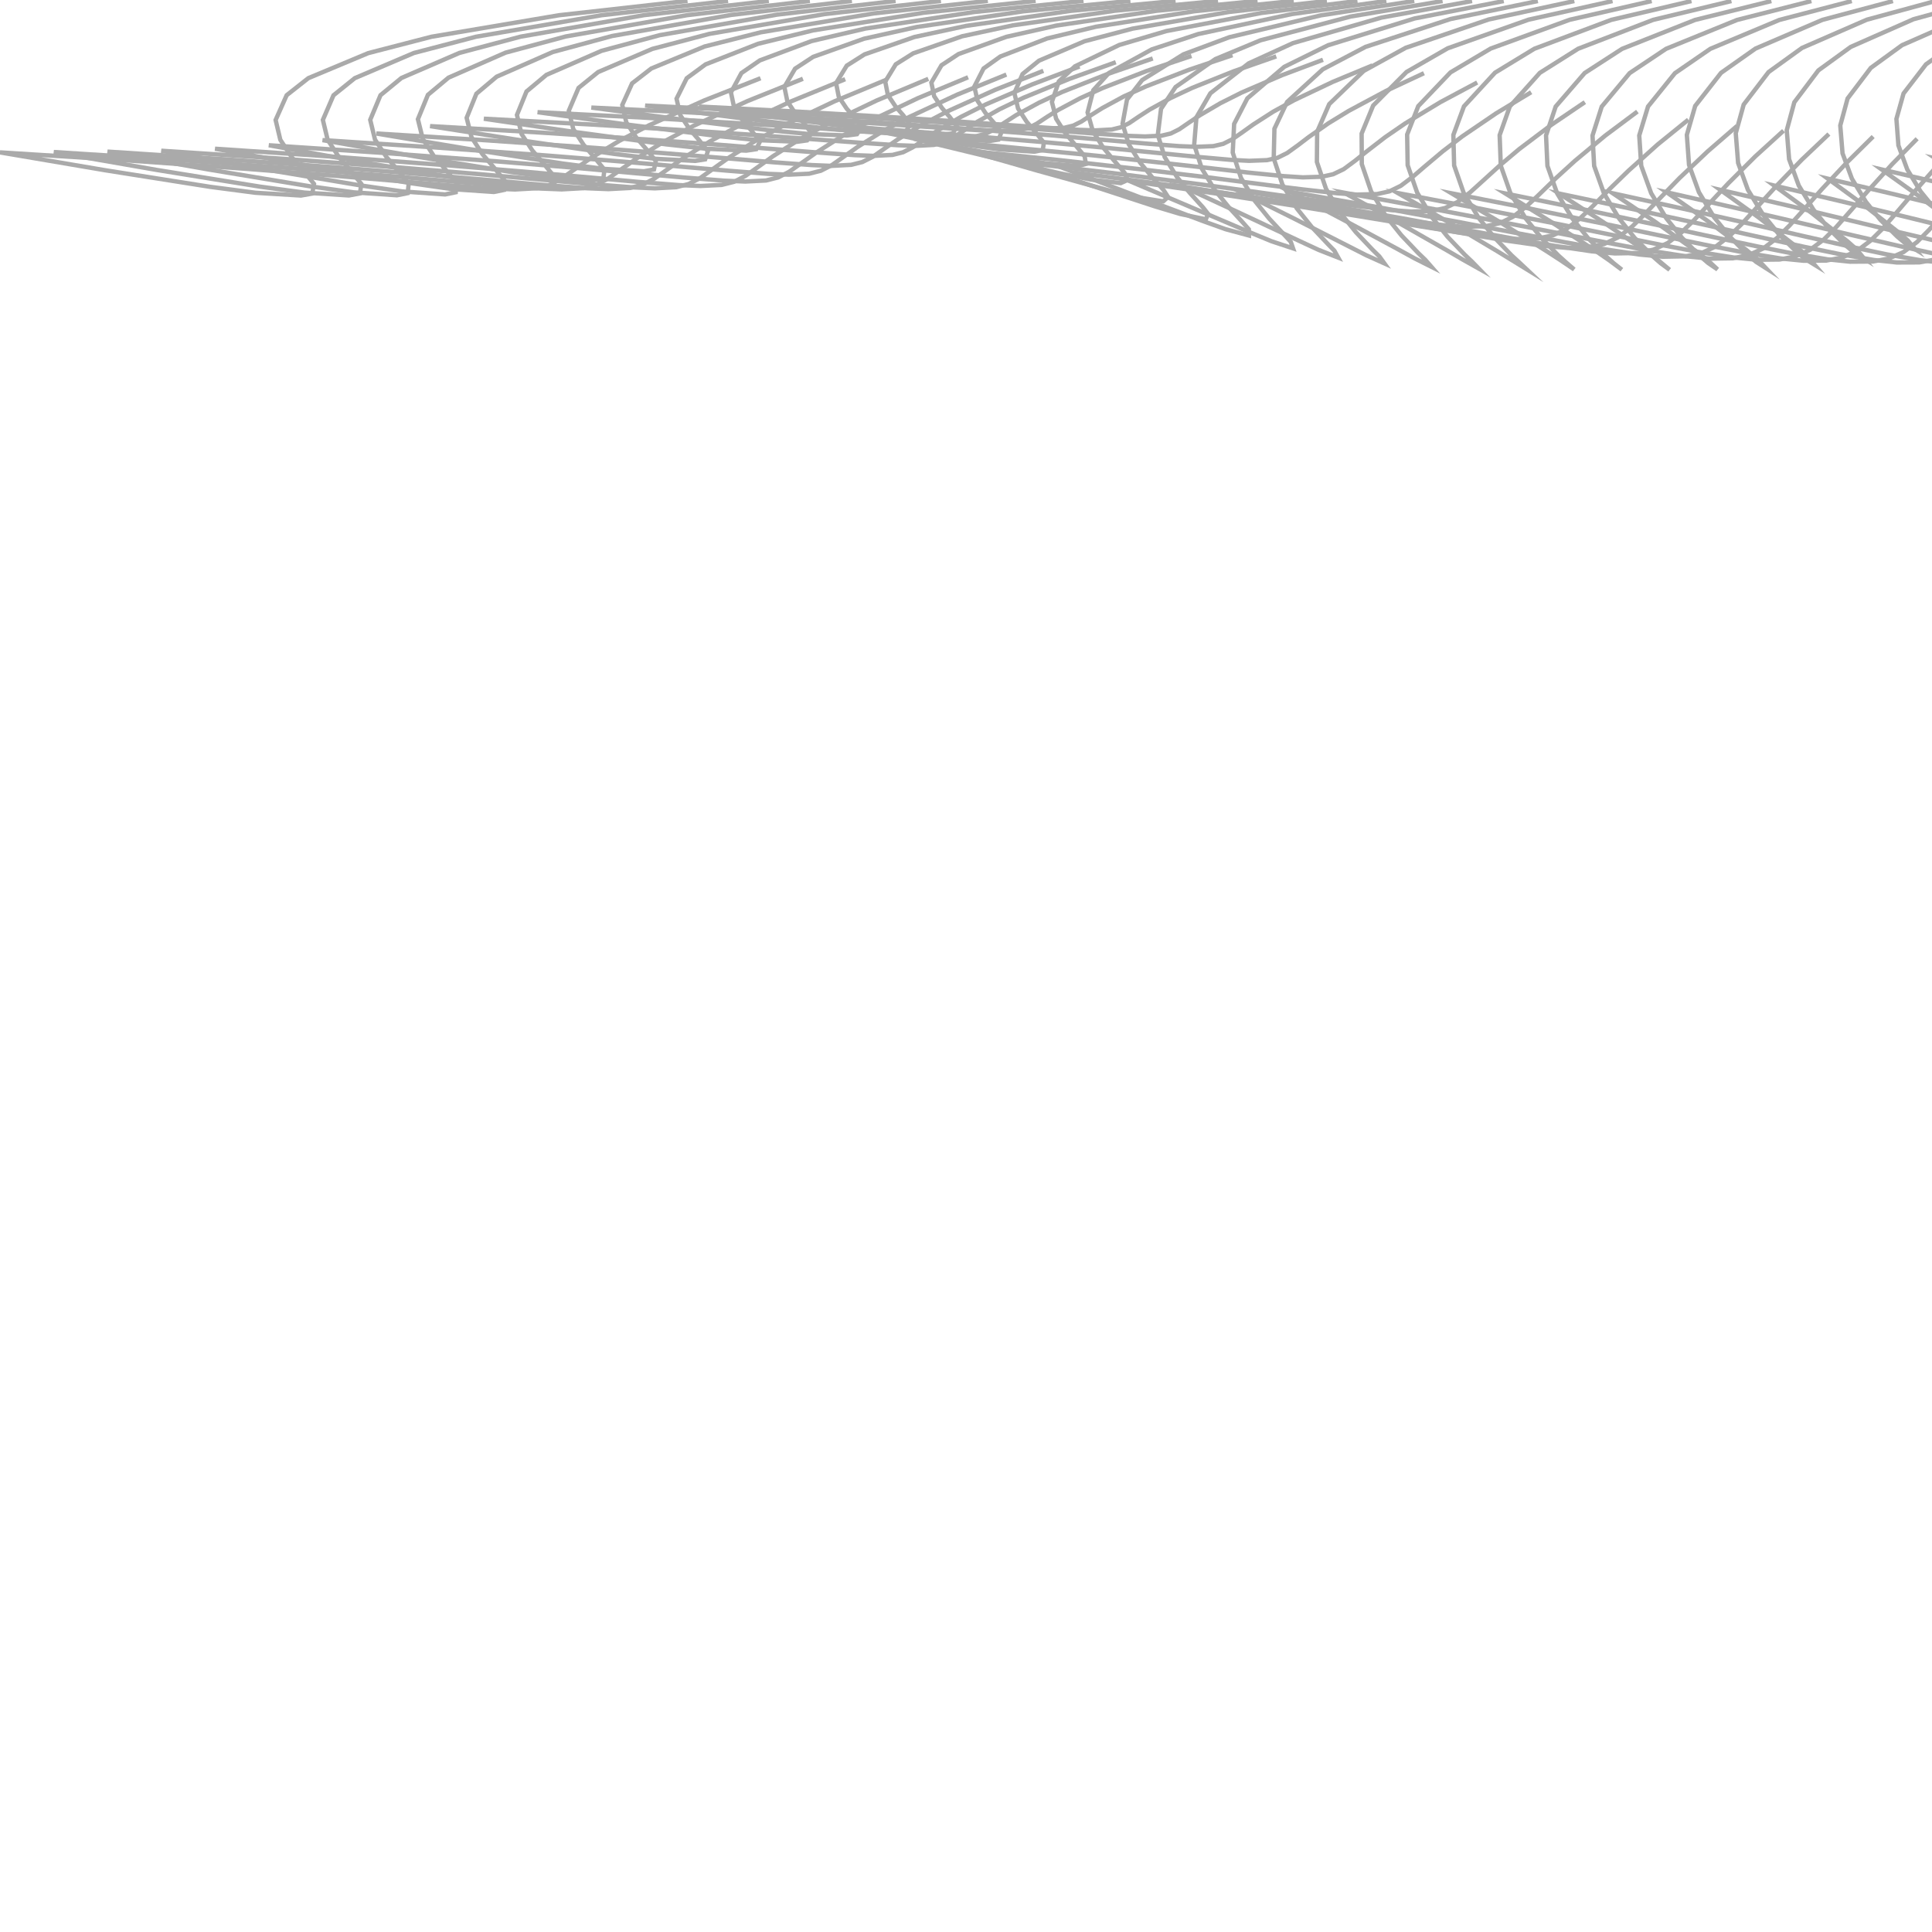
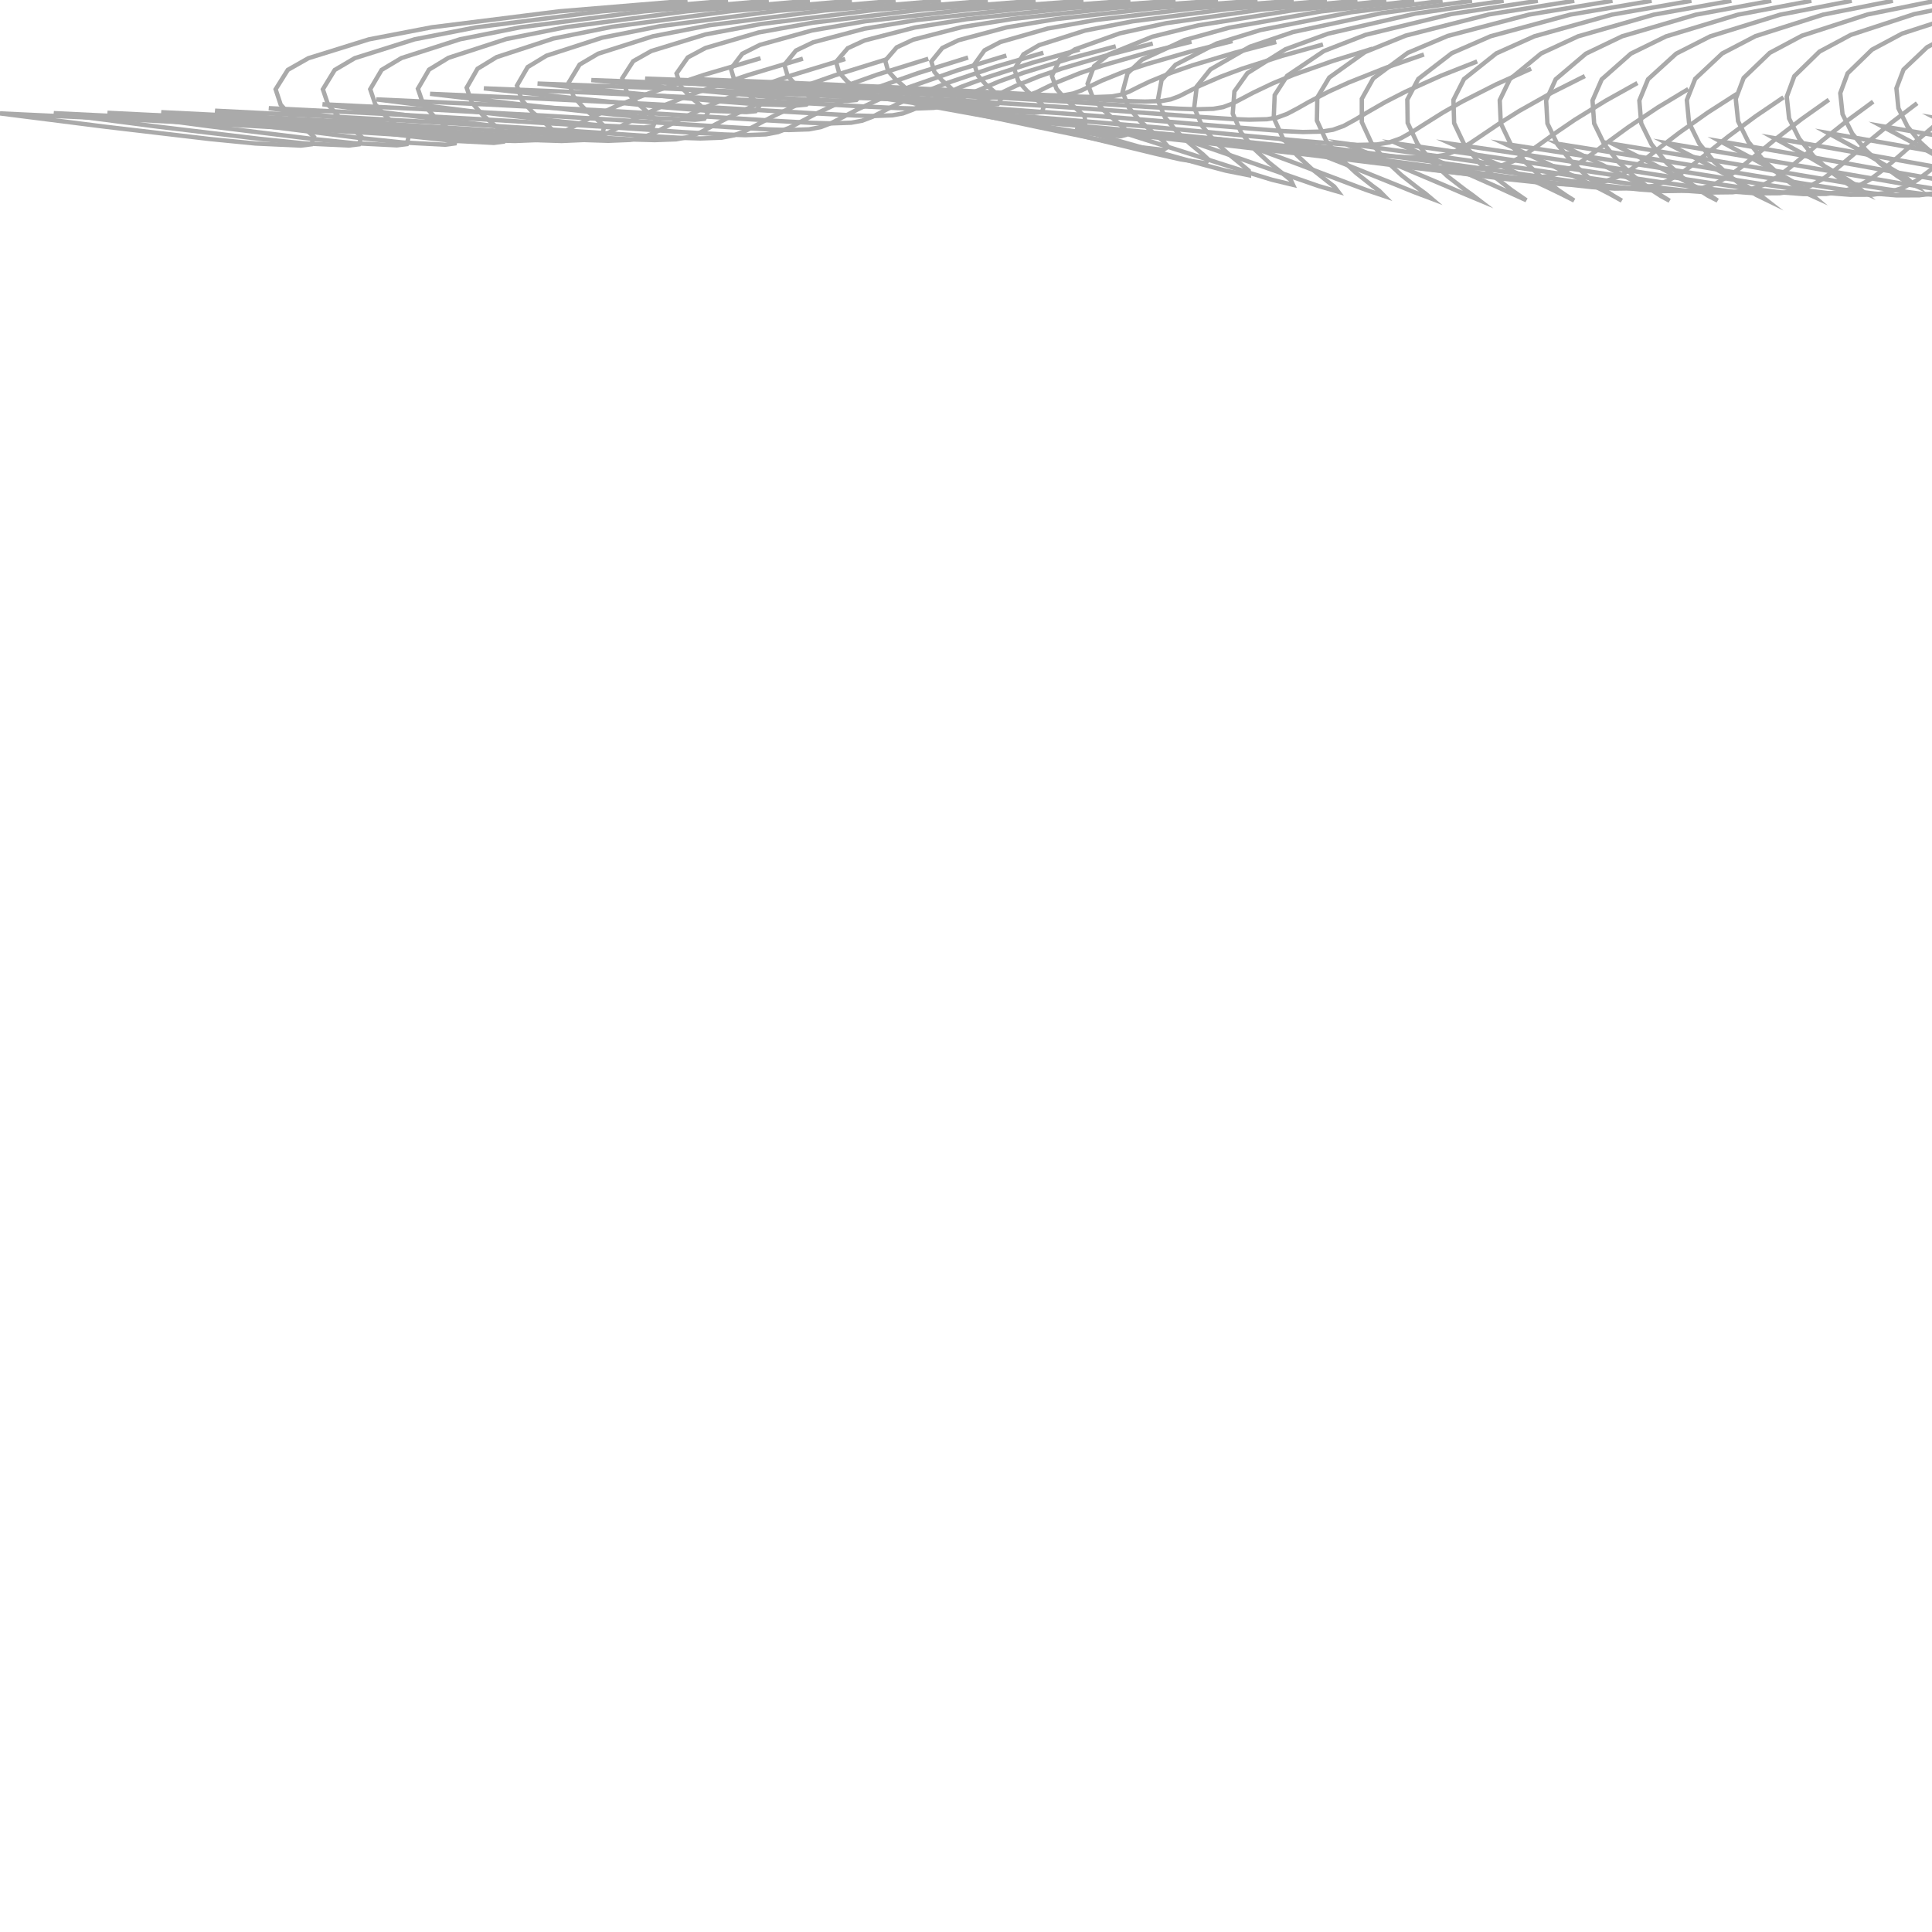
- <svg xmlns="http://www.w3.org/2000/svg" id="Ebene_1" viewBox="0 0 222 222">
-   <polyline points="244.46 .12 237.68 1.9 231.22 4.61 227.9 6.9 225.4 10.04 224.58 12.78 224.78 15.62 225.73 18.21 227.16 20.57 228.65 22.41 230.33 24.09 231.16 24.8 232.06 25.39 231.16 24.5 230.15 23.69 226.32 20.89 222.39 18.2 228.92 19.65 235.44 21.14 240.1 22.22 244.75 23.28 247.94 23.96 251.14 24.53 253.26 24.78 255.39 24.81 256.89 24.57 258.3 24.02 259.57 23.14 260.68 22.07 262.03 20.51 263.32 18.89 265.15 16.61 267.02 14.37" style="fill:none; stroke:#aaa; stroke-miterlimit:10; stroke-width:.5px;" />
-   <polyline points="238.56 .12 231.49 2.02 224.77 4.93 221.31 7.39 218.73 10.74 217.91 13.67 218.14 16.71 219.16 19.48 220.69 22 222.29 23.97 224.08 25.76 225 26.54 226 27.16 225.16 26.2 224.15 25.34 220.23 22.34 216.21 19.47 223.03 21.04 229.84 22.65 234.73 23.81 239.61 24.96 242.97 25.69 246.34 26.31 248.59 26.57 250.84 26.6 252.45 26.35 253.95 25.75 255.31 24.82 256.49 23.67 257.91 21.99 259.27 20.26 261.18 17.82 263.13 15.42" style="fill:none; stroke:#aaa; stroke-miterlimit:10; stroke-width:.5px;" />
-   <polyline points="232.88 .12 225.53 2.13 218.56 5.19 214.97 7.8 212.3 11.32 211.46 14.42 211.72 17.62 212.8 20.54 214.41 23.2 216.09 25.28 217.99 27.17 218.97 27.99 220.05 28.64 219.22 27.63 218.19 26.73 214.17 23.56 210.03 20.53 217.14 22.2 224.23 23.91 229.33 25.14 234.42 26.35 237.92 27.13 241.45 27.78 243.8 28.06 246.17 28.09 247.86 27.82 249.44 27.19 250.87 26.2 252.11 24.98 253.6 23.2 255.03 21.37 257.01 18.79 259.05 16.26" style="fill:none; stroke:#aaa; stroke-miterlimit:10; stroke-width:.5px;" />
-   <polyline points="227.49 .12 219.87 2.21 212.66 5.39 208.94 8.09 206.18 11.75 205.31 14.97 205.58 18.29 206.69 21.32 208.37 24.08 210.11 26.24 212.08 28.2 213.1 29.05 214.21 29.73 213.36 28.68 212.3 27.74 208.14 24.45 203.86 21.32 211.22 23.05 218.58 24.82 223.86 26.11 229.14 27.37 232.78 28.17 236.42 28.84 238.87 29.14 241.32 29.16 243.07 28.87 244.71 28.21 246.18 27.17 247.48 25.9 249.03 24.05 250.51 22.13 252.58 19.44 254.7 16.79" style="fill:none; stroke:#aaa; stroke-miterlimit:10; stroke-width:.5px;" />
-   <polyline points="222.39 .12 214.52 2.26 207.06 5.51 203.22 8.28 200.36 12.02 199.45 15.31 199.72 18.72 200.85 21.82 202.57 24.64 204.35 26.85 206.35 28.86 207.38 29.73 208.5 30.42 207.58 29.35 206.47 28.39 202.14 25.03 197.68 21.82 205.29 23.58 212.9 25.4 218.34 26.71 223.79 27.99 227.53 28.81 231.28 29.49 233.78 29.79 236.29 29.81 238.08 29.5 239.75 28.82 241.27 27.74 242.59 26.43 244.19 24.52 245.73 22.54 247.88 19.77 250.1 17.04" style="fill:none; stroke:#aaa; stroke-miterlimit:10; stroke-width:.5px;" />
-   <polyline points="217.51 .12 209.41 2.28 201.72 5.58 197.76 8.37 194.79 12.17 193.83 15.5 194.08 18.95 195.22 22.09 196.95 24.95 198.75 27.18 200.77 29.22 201.79 30.09 202.9 30.8 201.87 29.72 200.69 28.74 196.15 25.34 191.5 22.09 199.35 23.87 207.19 25.69 212.78 27.01 218.38 28.3 222.2 29.13 226.03 29.82 228.57 30.11 231.12 30.12 232.93 29.8 234.63 29.1 236.16 28 237.51 26.66 239.16 24.7 240.74 22.68 242.98 19.84 245.3 17.05" style="fill:none; stroke:#aaa; stroke-miterlimit:10; stroke-width:.5px;" />
-   <polyline points="212.78 .12 204.46 2.29 196.53 5.61 192.46 8.41 189.37 12.24 188.36 15.57 188.59 19.05 189.73 22.2 191.47 25.08 193.27 27.32 195.29 29.37 196.29 30.23 197.36 30.96 196.2 29.88 194.94 28.9 190.18 25.48 185.32 22.21 193.4 23.98 201.47 25.8 207.19 27.12 212.92 28.41 216.81 29.23 220.71 29.91 223.28 30.2 225.86 30.2 227.68 29.88 229.38 29.16 230.93 28.03 232.29 26.67 233.98 24.68 235.61 22.63 237.95 19.74 240.37 16.91" style="fill:none; stroke:#aaa; stroke-miterlimit:10; stroke-width:.5px;" />
-   <polyline points="208.14 .12 199.6 2.29 191.44 5.61 187.26 8.4 184.05 12.25 182.99 15.58 183.18 19.07 184.31 22.23 186.05 25.11 187.85 27.36 189.87 29.41 190.84 30.26 191.85 31 190.57 29.93 189.2 28.93 184.22 25.52 179.15 22.24 187.45 23.99 195.73 25.8 201.59 27.11 207.45 28.39 211.4 29.2 215.36 29.88 217.95 30.16 220.54 30.15 222.36 29.82 224.06 29.09 225.62 27.94 226.99 26.57 228.72 24.55 230.4 22.48 232.84 19.55 235.36 16.69" style="fill:none; stroke:#aaa; stroke-miterlimit:10; stroke-width:.5px;" />
-   <polyline points="203.54 .12 194.77 2.29 186.39 5.61 182.09 8.39 178.76 12.24 177.65 15.56 177.81 19.06 178.93 22.22 180.66 25.09 182.46 27.34 184.47 29.39 185.4 30.23 186.36 30.99 184.94 29.93 183.48 28.92 178.27 25.52 172.97 22.23 181.49 23.96 189.99 25.76 195.98 27.05 201.96 28.32 205.97 29.12 209.99 29.8 212.59 30.07 215.2 30.05 217.02 29.71 218.72 28.97 220.28 27.81 221.66 26.42 223.43 24.38 225.16 22.29 227.7 19.33 230.34 16.44" style="fill:none; stroke:#aaa; stroke-miterlimit:10; stroke-width:.5px;" />
-   <polyline points="198.95 .12 189.96 2.28 181.34 5.6 176.94 8.37 173.49 12.23 172.32 15.53 172.45 19.04 173.56 22.2 175.29 25.07 177.08 27.31 179.07 29.36 179.98 30.18 180.88 30.96 179.33 29.91 177.76 28.89 172.31 25.5 166.79 22.21 175.53 23.92 184.26 25.7 190.36 26.98 196.47 28.24 200.53 29.03 204.61 29.7 207.23 29.96 209.85 29.94 211.67 29.59 213.36 28.84 214.93 27.66 216.33 26.27 218.13 24.19 219.92 22.09 222.56 19.1 225.31 16.19" style="fill:none; stroke:#aaa; stroke-miterlimit:10; stroke-width:.5px;" />
-   <polyline points="194.36 .12 185.15 2.28 176.31 5.6 171.79 8.35 168.22 12.22 167 15.51 167.09 19.02 168.19 22.17 169.91 25.04 171.7 27.27 173.68 29.33 174.56 30.14 175.39 30.92 173.72 29.89 172.04 28.86 166.36 25.48 160.61 22.18 169.57 23.88 178.52 25.64 184.75 26.9 190.98 28.16 195.1 28.94 199.22 29.59 201.86 29.85 204.49 29.82 206.31 29.46 208 28.7 209.58 27.51 210.98 26.11 212.83 24.01 214.67 21.9 217.42 18.87 220.29 15.94" style="fill:none; stroke:#aaa; stroke-miterlimit:10; stroke-width:.5px;" />
-   <polyline points="189.79 .12 180.37 2.27 171.29 5.58 166.67 8.32 162.97 12.19 161.69 15.46 161.75 18.98 162.84 22.13 164.56 24.99 166.34 27.21 168.31 29.27 169.15 30.07 169.92 30.86 168.12 29.85 166.32 28.8 160.41 25.43 154.44 22.14 163.61 23.81 172.77 25.56 179.12 26.8 185.47 28.04 189.65 28.82 193.83 29.46 196.47 29.72 199.11 29.68 200.93 29.31 202.61 28.55 204.2 27.34 205.61 25.93 207.51 23.82 209.39 21.69 212.25 18.64 215.24 15.69" style="fill:none; stroke:#aaa; stroke-miterlimit:10; stroke-width:.5px;" />
-   <polyline points="185.29 .12 175.64 2.26 166.35 5.55 161.62 8.27 157.79 12.12 156.46 15.35 156.48 18.86 157.55 21.99 159.25 24.83 161.02 27.03 162.97 29.08 163.79 29.87 164.48 30.66 162.53 29.68 160.62 28.63 154.46 25.31 148.26 22.04 157.65 23.68 167.02 25.4 173.49 26.63 179.95 27.86 184.17 28.61 188.4 29.25 191.05 29.5 193.69 29.45 195.5 29.08 197.18 28.31 198.76 27.1 200.19 25.68 202.12 23.56 204.06 21.43 207.04 18.35 210.15 15.4" style="fill:none; stroke:#aaa; stroke-miterlimit:10; stroke-width:.5px;" />
-   <polyline points="180.9 .12 171.05 2.24 161.53 5.49 156.7 8.15 152.74 11.96 151.35 15.14 151.32 18.61 152.37 21.7 154.05 24.5 155.8 26.68 157.71 28.69 158.5 29.47 159.08 30.27 156.99 29.33 154.95 28.29 148.53 25.03 142.08 21.83 151.68 23.43 161.25 25.11 167.82 26.31 174.39 27.51 178.64 28.25 182.91 28.88 185.55 29.12 188.19 29.07 189.98 28.69 191.64 27.92 193.22 26.7 194.65 25.3 196.62 23.17 198.62 21.04 201.71 17.96 204.94 15.02" style="fill:none; stroke:#aaa; stroke-miterlimit:10; stroke-width:.5px;" />
-   <polyline points="176.71 .12 166.66 2.19 156.92 5.38 151.99 7.97 147.9 11.71 146.44 14.79 146.36 18.2 147.36 21.21 149.01 23.94 150.72 26.07 152.58 28.04 153.33 28.81 153.77 29.6 151.51 28.71 149.31 27.69 142.62 24.55 135.9 21.43 145.69 22.97 155.46 24.6 162.12 25.76 168.78 26.92 173.04 27.64 177.33 28.25 179.94 28.47 182.56 28.41 184.32 28.04 185.94 27.27 187.51 26.06 188.93 24.67 190.95 22.56 192.99 20.46 196.22 17.4 199.59 14.48" style="fill:none; stroke:#aaa; stroke-miterlimit:10; stroke-width:.5px;" />
-   <polyline points="172.79 .12 162.55 2.12 152.6 5.2 147.57 7.68 143.33 11.3 141.81 14.24 141.65 17.54 142.6 20.45 144.19 23.08 145.84 25.12 147.62 27.03 148.32 27.79 148.58 28.54 146.13 27.73 143.73 26.74 136.74 23.76 129.73 20.78 139.69 22.23 149.63 23.78 156.36 24.88 163.08 25.99 167.34 26.67 171.61 27.25 174.18 27.47 176.75 27.4 178.45 27.04 180.02 26.28 181.56 25.09 182.97 23.74 185.02 21.66 187.12 19.62 190.48 16.6 194 13.75" style="fill:none; stroke:#aaa; stroke-miterlimit:10; stroke-width:.5px;" />
-   <polyline points="169.15 .12 158.74 2.02 148.58 4.95 143.48 7.28 139.08 10.72 137.48 13.47 137.22 16.63 138.1 19.38 139.61 21.86 141.17 23.78 142.84 25.6 143.5 26.35 143.51 27.06 140.84 26.34 138.22 25.4 130.88 22.63 123.55 19.84 133.66 21.18 143.76 22.62 150.52 23.64 157.29 24.68 161.51 25.32 165.74 25.86 168.24 26.06 170.73 25.99 172.36 25.64 173.85 24.91 175.35 23.76 176.73 22.47 178.81 20.45 180.96 18.49 184.48 15.56 188.15 12.82" style="fill:none; stroke:#aaa; stroke-miterlimit:10; stroke-width:.5px;" />
-   <polyline points="165.76 .12 155.19 1.9 144.84 4.63 139.65 6.79 135.08 10 133.41 12.51 133.04 15.49 133.83 18.05 135.24 20.34 136.69 22.13 138.23 23.83 138.82 24.58 138.56 25.2 135.63 24.59 132.76 23.73 125.06 21.21 117.37 18.65 127.62 19.86 137.85 21.17 144.63 22.1 151.41 23.05 155.57 23.63 159.74 24.13 162.14 24.31 164.53 24.24 166.06 23.9 167.47 23.22 168.91 22.12 170.26 20.9 172.37 18.98 174.57 17.13 178.27 14.34 182.11 11.74" style="fill:none; stroke:#aaa; stroke-miterlimit:10; stroke-width:.5px;" />
-   <polyline points="162.51 .11 151.79 1.76 141.25 4.28 135.99 6.24 131.24 9.2 129.5 11.44 128.99 14.21 129.69 16.56 130.98 18.65 132.32 20.28 133.71 21.85 134.22 22.63 133.66 23.14 130.47 22.63 127.32 21.85 119.25 19.62 111.19 17.31 121.57 18.38 131.92 19.55 138.71 20.37 145.48 21.24 149.57 21.75 153.66 22.21 155.94 22.36 158.22 22.3 159.65 21.99 160.96 21.35 162.33 20.32 163.64 19.19 165.79 17.38 168.04 15.66 171.92 13.02 175.94 10.6" style="fill:none; stroke:#aaa; stroke-miterlimit:10; stroke-width:.5px;" />
-   <polyline points="159.3 .11 148.42 1.62 137.69 3.91 132.34 5.68 127.43 8.38 125.63 10.36 124.97 12.92 125.57 15.05 126.75 16.94 127.97 18.4 129.21 19.84 129.58 20.68 128.78 21.04 125.32 20.63 121.9 19.94 113.45 17.98 105.02 15.94 115.5 16.87 125.98 17.89 132.76 18.62 139.53 19.38 143.53 19.84 147.54 20.24 149.71 20.38 151.88 20.31 153.19 20.02 154.4 19.44 155.71 18.47 156.98 17.45 159.17 15.76 161.47 14.18 165.54 11.72 169.74 9.48" style="fill:none; stroke:#aaa; stroke-miterlimit:10; stroke-width:.5px;" />
-   <polyline points="155.98 .11 144.94 1.49 134.02 3.57 128.6 5.17 123.52 7.62 121.67 9.35 120.87 11.71 121.36 13.65 122.44 15.34 123.55 16.65 124.64 17.97 124.77 18.84 123.85 19.08 120.14 18.76 116.45 18.15 107.64 16.45 98.84 14.65 109.45 15.45 120.04 16.34 126.82 16.96 133.6 17.63 137.53 18.02 141.46 18.37 143.53 18.48 145.59 18.4 146.8 18.13 147.91 17.58 149.16 16.68 150.39 15.74 152.64 14.17 154.98 12.74 159.24 10.46 163.62 8.41" style="fill:none; stroke:#aaa; stroke-miterlimit:10; stroke-width:.5px;" />
-   <polyline points="152.47 .11 141.25 1.37 130.14 3.29 124.62 4.74 119.39 6.97 117.5 8.5 116.56 10.69 116.98 12.46 117.97 13.99 118.98 15.18 119.95 16.39 119.82 17.24 118.84 17.43 114.89 17.17 110.96 16.63 101.81 15.14 92.66 13.54 103.4 14.24 114.13 15.02 120.93 15.56 127.73 16.15 131.61 16.49 135.48 16.79 137.46 16.87 139.43 16.79 140.55 16.53 141.59 16.01 142.8 15.17 144 14.31 146.29 12.84 148.69 11.52 153.14 9.41 157.69 7.52" style="fill:none; stroke:#aaa; stroke-miterlimit:10; stroke-width:.5px;" />
-   <polyline points="148.66 .1 137.26 1.29 125.94 3.07 120.32 4.42 114.95 6.49 113.02 7.87 111.96 9.94 112.32 11.57 113.24 12.99 114.19 14.09 115.06 15.22 114.74 16.04 113.7 16.2 109.54 15.99 105.41 15.51 95.95 14.17 86.48 12.72 97.38 13.34 108.26 14.04 115.11 14.52 121.95 15.05 125.8 15.35 129.65 15.61 131.57 15.68 133.47 15.59 134.53 15.34 135.51 14.85 136.69 14.04 137.88 13.24 140.23 11.86 142.68 10.63 147.31 8.64 152.02 6.87" style="fill:none; stroke:#aaa; stroke-miterlimit:10; stroke-width:.5px;" />
-   <polyline points="144.5 .1 132.89 1.24 121.37 2.94 115.64 4.23 110.14 6.21 108.18 7.5 107.02 9.49 107.34 11.05 108.23 12.4 109.13 13.44 109.95 14.52 109.49 15.32 108.4 15.47 104.08 15.29 99.78 14.85 90.04 13.6 80.31 12.24 91.38 12.81 102.44 13.46 109.37 13.91 116.29 14.4 120.14 14.67 124 14.92 125.88 14.98 127.76 14.88 128.78 14.63 129.73 14.16 130.9 13.37 132.09 12.6 134.5 11.27 137.01 10.09 141.79 8.18 146.65 6.48" style="fill:none; stroke:#aaa; stroke-miterlimit:10; stroke-width:.5px;" />
-   <polyline points="139.96 .1 128.14 1.23 116.39 2.91 110.55 4.17 104.93 6.13 102.93 7.39 101.72 9.37 102.02 10.91 102.9 12.23 103.79 13.25 104.59 14.33 104.06 15.12 102.94 15.27 98.5 15.1 94.08 14.67 84.1 13.45 74.13 12.13 85.41 12.68 96.68 13.31 103.72 13.75 110.74 14.22 114.65 14.49 118.54 14.73 120.43 14.78 122.31 14.68 123.33 14.43 124.27 13.96 125.45 13.18 126.66 12.42 129.13 11.08 131.7 9.92 136.62 8.02 141.62 6.34" style="fill:none; stroke:#aaa; stroke-miterlimit:10; stroke-width:.5px;" />
-   <polyline points="135.08 .1 123.01 1.25 111.03 2.97 105.08 4.25 99.34 6.25 97.3 7.54 96.07 9.55 96.38 11.12 97.28 12.47 98.19 13.51 99.01 14.61 98.47 15.42 97.33 15.57 92.8 15.39 88.29 14.95 78.12 13.71 67.95 12.36 79.47 12.93 90.98 13.57 98.15 14.02 105.32 14.5 109.3 14.77 113.28 15.01 115.21 15.07 117.12 14.97 118.16 14.71 119.12 14.22 120.33 13.42 121.57 12.65 124.11 11.29 126.74 10.1 131.78 8.15 136.91 6.43" style="fill:none; stroke:#aaa; stroke-miterlimit:10; stroke-width:.5px;" />
-   <polyline points="129.89 .1 117.58 1.3 105.35 3.1 99.28 4.45 93.44 6.53 91.36 7.89 90.13 9.99 90.47 11.63 91.4 13.05 92.36 14.14 93.23 15.29 92.74 16.13 91.59 16.29 87 16.1 82.44 15.63 72.11 14.32 61.77 12.89 73.55 13.49 85.31 14.18 92.66 14.65 100.01 15.16 104.09 15.45 108.17 15.7 110.16 15.77 112.14 15.66 113.23 15.39 114.23 14.88 115.49 14.05 116.76 13.23 119.37 11.81 122.07 10.56 127.22 8.52 132.46 6.72" style="fill:none; stroke:#aaa; stroke-miterlimit:10; stroke-width:.5px;" />
-   <polyline points="124.5 .1 111.93 1.38 99.44 3.28 93.25 4.72 87.31 6.94 85.19 8.4 83.99 10.62 84.36 12.37 85.36 13.87 86.38 15.04 87.32 16.26 86.9 17.14 85.75 17.31 81.14 17.09 76.55 16.59 66.07 15.17 55.6 13.64 67.65 14.29 79.69 15.03 87.22 15.54 94.76 16.1 98.97 16.41 103.18 16.69 105.25 16.76 107.31 16.65 108.46 16.37 109.52 15.83 110.83 14.95 112.16 14.07 114.84 12.56 117.61 11.23 122.86 9.07 128.21 7.15" style="fill:none; stroke:#aaa; stroke-miterlimit:10; stroke-width:.5px;" />
-   <polyline points="119 .1 106.16 1.46 93.43 3.49 87.11 5.03 81.07 7.4 78.91 8.99 77.74 11.34 78.16 13.22 79.23 14.83 80.32 16.09 81.34 17.38 81.03 18.31 79.87 18.49 75.24 18.24 70.63 17.69 60.02 16.15 49.42 14.49 61.75 15.21 74.07 16.01 81.81 16.57 89.55 17.18 93.9 17.52 98.24 17.83 100.41 17.91 102.56 17.8 103.78 17.49 104.9 16.92 106.28 15.98 107.66 15.05 110.4 13.44 113.25 12.01 118.6 9.7 124.05 7.64" style="fill:none; stroke:#aaa; stroke-miterlimit:10; stroke-width:.5px;" />
-   <polyline points="113.51 .1 100.41 1.54 87.42 3.71 80.97 5.34 74.84 7.87 72.63 9.58 71.5 12.07 71.97 14.07 73.1 15.79 74.26 17.13 75.36 18.5 75.15 19.47 73.99 19.68 69.34 19.4 64.72 18.8 53.98 17.14 43.24 15.34 55.86 16.12 68.46 17 76.4 17.61 84.34 18.26 88.82 18.64 93.3 18.97 95.56 19.06 97.81 18.94 99.09 18.62 100.28 18.02 101.71 17.02 103.16 16.02 105.97 14.31 108.88 12.79 114.33 10.33 119.89 8.14" style="fill:none; stroke:#aaa; stroke-miterlimit:10; stroke-width:.5px;" />
-   <polyline points="108.12 .11 94.76 1.62 81.52 3.89 74.95 5.62 68.73 8.28 66.48 10.1 65.36 12.72 65.87 14.82 67.06 16.64 68.28 18.06 69.45 19.49 69.33 20.51 68.16 20.73 63.48 20.42 58.82 19.78 47.94 18.01 37.06 16.1 49.96 16.94 62.83 17.87 70.96 18.52 79.09 19.22 83.7 19.62 88.31 19.98 90.65 20.07 92.97 19.96 94.32 19.62 95.56 18.99 97.05 17.94 98.55 16.88 101.43 15.08 104.42 13.47 109.97 10.88 115.64 8.57" style="fill:none; stroke:#aaa; stroke-miterlimit:10; stroke-width:.5px;" />
-   <polyline points="102.91 .11 89.3 1.68 75.81 4.04 69.12 5.84 62.79 8.6 60.5 10.51 59.4 13.21 59.93 15.4 61.17 17.29 62.44 18.77 63.66 20.26 63.58 21.3 62.41 21.54 57.68 21.21 52.97 20.54 41.92 18.68 30.89 16.69 44.04 17.57 57.18 18.55 65.48 19.23 73.78 19.97 78.5 20.39 83.22 20.76 85.63 20.86 88.02 20.74 89.41 20.39 90.69 19.73 92.24 18.64 93.78 17.54 96.72 15.67 99.78 13.99 105.45 11.29 111.24 8.88" style="fill:none; stroke:#aaa; stroke-miterlimit:10; stroke-width:.5px;" />
-   <polyline points="97.89 .11 84.04 1.71 70.32 4.14 63.51 5.98 57.07 8.81 54.74 10.77 53.62 13.54 54.18 15.77 55.44 17.72 56.74 19.23 57.99 20.76 57.93 21.82 56.74 22.06 51.94 21.73 47.16 21.04 35.92 19.13 24.71 17.09 38.11 17.99 51.5 19 59.96 19.7 68.41 20.45 73.22 20.89 78.03 21.27 80.48 21.37 82.92 21.25 84.35 20.89 85.66 20.21 87.24 19.09 88.81 17.96 91.83 16.04 94.96 14.31 100.75 11.54 106.67 9.06" style="fill:none; stroke:#aaa; stroke-miterlimit:10; stroke-width:.5px;" />
-   <polyline points="93.06 .11 78.97 1.74 65.01 4.19 58.09 6.05 51.54 8.92 49.17 10.9 48.02 13.7 48.58 15.97 49.86 17.94 51.17 19.46 52.44 21.01 52.37 22.09 51.15 22.34 46.25 22 41.38 21.3 29.95 19.38 18.53 17.32 32.17 18.22 45.79 19.24 54.39 19.95 62.98 20.71 67.86 21.15 72.74 21.53 75.23 21.64 77.7 21.51 79.14 21.14 80.47 20.45 82.07 19.31 83.68 18.16 86.76 16.21 89.97 14.45 95.89 11.64 101.95 9.12" style="fill:none; stroke:#aaa; stroke-miterlimit:10; stroke-width:.5px;" />
-   <polyline points="88.34 .11 74.02 1.74 59.83 4.21 52.79 6.08 46.13 8.96 43.72 10.94 42.54 13.77 43.09 16.04 44.38 18.01 45.7 19.55 46.96 21.1 46.85 22.19 45.61 22.44 40.61 22.1 35.64 21.41 23.99 19.48 12.35 17.42 26.21 18.33 40.06 19.34 48.79 20.05 57.51 20.81 62.45 21.25 67.4 21.63 69.9 21.73 72.39 21.6 73.85 21.22 75.18 20.53 76.81 19.38 78.44 18.22 81.59 16.24 84.86 14.47 90.92 11.64 97.12 9.1" style="fill:none; stroke:#aaa; stroke-miterlimit:10; stroke-width:.5px;" />
-   <polyline points="83.66 .11 69.12 1.75 54.7 4.22 47.55 6.09 40.77 8.98 38.32 10.95 37.1 13.78 37.65 16.06 38.93 18.03 40.25 19.57 41.52 21.13 41.36 22.22 40.09 22.46 34.98 22.13 29.9 21.45 18.03 19.53 6.18 17.47 20.26 18.37 34.33 19.39 43.18 20.09 52.03 20.85 57.03 21.28 62.02 21.66 64.54 21.76 67.05 21.62 68.51 21.24 69.85 20.54 71.49 19.38 73.15 18.21 76.37 16.23 79.71 14.45 85.92 11.6 92.26 9.05" style="fill:none; stroke:#aaa; stroke-miterlimit:10; stroke-width:.5px;" />
-   <polyline points="79 .1 64.24 1.75 49.59 4.22 42.32 6.1 35.43 8.98 32.94 10.94 31.67 13.79 32.21 16.06 33.5 18.03 34.82 19.57 36.08 21.13 35.88 22.24 34.58 22.47 29.36 22.15 24.16 21.47 12.07 19.56 0 17.51 14.3 18.41 28.59 19.42 37.57 20.12 46.54 20.87 51.59 21.3 56.64 21.67 59.17 21.77 61.7 21.63 63.16 21.24 64.5 20.53 66.17 19.36 67.85 18.19 71.14 16.2 74.55 14.41 80.9 11.55 87.39 8.99" style="fill:none; stroke:#aaa; stroke-miterlimit:10; stroke-width:.5px;" />
+ <svg xmlns="http://www.w3.org/2000/svg" id="Ebene_1" width="222" height="222" viewBox="0 0 222 222">
+   <polyline points="244.46 .09 237.74 1.39 231.22 3.43 228.02 5.06 225.4 7.47 224.59 9.48 224.78 11.63 225.76 13.6 227.16 15.31 228.68 16.7 230.33 17.93 231.17 18.47 232.06 18.9 231.15 18.23 230.15 17.63 226.3 15.54 222.39 13.55 228.92 14.62 235.44 15.73 240.1 16.54 244.75 17.33 247.94 17.83 251.14 18.26 253.26 18.44 255.39 18.46 256.87 18.29 258.3 17.88 259.55 17.24 260.68 16.43 262.02 15.27 263.32 14.06 265.15 12.36 267.02 10.7" fill="none" stroke="#aaa" stroke-miterlimit="10" stroke-width=".5" />
+   <polyline points="238.56 .09 231.56 1.49 224.77 3.67 221.44 5.42 218.73 7.99 217.91 10.15 218.14 12.44 219.19 14.55 220.69 16.38 222.32 17.87 224.08 19.18 225.02 19.76 226 20.22 225.14 19.49 224.15 18.86 220.22 16.62 216.21 14.49 223.03 15.66 229.84 16.86 234.73 17.73 239.61 18.58 242.97 19.12 246.34 19.58 248.59 19.78 250.84 19.8 252.43 19.61 253.95 19.17 255.28 18.49 256.49 17.62 257.91 16.38 259.27 15.08 261.18 13.26 263.13 11.48" fill="none" stroke="#aaa" stroke-miterlimit="10" stroke-width=".5" />
+   <polyline points="232.88 .09 225.61 1.57 218.56 3.86 215.1 5.71 212.3 8.43 211.46 10.7 211.72 13.12 212.83 15.34 214.41 17.27 216.12 18.84 217.99 20.22 218.99 20.84 220.05 21.32 219.2 20.55 218.19 19.89 214.15 17.52 210.03 15.28 217.14 16.52 224.23 17.79 229.33 18.72 234.42 19.62 237.93 20.19 241.45 20.68 243.81 20.89 246.17 20.91 247.84 20.71 249.44 20.24 250.84 19.52 252.11 18.59 253.6 17.28 255.03 15.9 257.02 13.98 259.05 12.1" fill="none" stroke="#aaa" stroke-miterlimit="10" stroke-width=".5" />
+   <polyline points="227.49 .09 219.96 1.62 212.66 4.01 209.07 5.93 206.18 8.75 205.31 11.11 205.58 13.61 206.73 15.92 208.37 17.92 210.14 19.56 212.08 20.99 213.12 21.64 214.21 22.13 213.34 21.33 212.3 20.65 208.12 18.19 203.86 15.87 211.22 17.16 218.58 18.48 223.86 19.43 229.14 20.37 232.78 20.97 236.42 21.47 238.87 21.69 241.32 21.7 243.04 21.49 244.71 21 246.15 20.24 247.48 19.28 249.02 17.91 250.51 16.47 252.58 14.46 254.7 12.5" fill="none" stroke="#aaa" stroke-miterlimit="10" stroke-width=".5" />
+   <polyline points="222.39 .09 214.6 1.66 207.06 4.1 203.36 6.07 200.36 8.95 199.45 11.36 199.72 13.93 200.89 16.29 202.57 18.34 204.38 20.01 206.35 21.48 207.4 22.14 208.5 22.64 207.56 21.84 206.47 21.13 202.11 18.62 197.68 16.24 205.29 17.55 212.9 18.9 218.34 19.88 223.79 20.83 227.53 21.44 231.28 21.95 233.78 22.17 236.29 22.19 238.05 21.97 239.75 21.45 241.24 20.67 242.59 19.67 244.19 18.26 245.73 16.78 247.89 14.71 250.1 12.68" fill="none" stroke="#aaa" stroke-miterlimit="10" stroke-width=".5" />
+   <polyline points="217.51 .09 209.49 1.68 201.72 4.15 197.9 6.14 194.79 9.06 193.83 11.5 194.08 14.1 195.26 16.5 196.95 18.57 198.78 20.26 200.77 21.75 201.81 22.4 202.9 22.93 201.85 22.11 200.69 21.39 196.13 18.85 191.5 16.44 199.35 17.76 207.19 19.12 212.78 20.1 218.38 21.07 222.2 21.68 226.03 22.19 228.58 22.41 231.12 22.42 232.91 22.19 234.63 21.66 236.13 20.86 237.51 19.84 239.15 18.39 240.74 16.88 242.99 14.76 245.3 12.69" fill="none" stroke="#aaa" stroke-miterlimit="10" stroke-width=".5" />
+   <polyline points="212.78 .09 204.54 1.69 196.53 4.17 192.61 6.16 189.37 9.11 188.37 11.55 188.59 14.18 189.77 16.58 191.47 18.67 193.3 20.36 195.29 21.86 196.3 22.51 197.36 23.05 196.19 22.23 194.94 21.51 190.17 18.96 185.32 16.53 193.4 17.85 201.47 19.2 207.19 20.18 212.92 21.14 216.82 21.75 220.71 22.26 223.29 22.48 225.86 22.48 227.65 22.24 229.38 21.7 230.9 20.88 232.29 19.85 233.97 18.37 235.61 16.84 237.96 14.69 240.37 12.59" fill="none" stroke="#aaa" stroke-miterlimit="10" stroke-width=".5" />
+   <polyline points="208.14 .09 199.68 1.69 191.44 4.18 187.4 6.16 184.05 9.12 182.99 11.55 183.18 14.19 184.35 16.6 186.05 18.69 187.88 20.38 189.87 21.89 190.85 22.53 191.85 23.07 190.56 22.27 189.2 21.53 184.21 18.99 179.15 16.55 187.44 17.86 195.73 19.21 201.59 20.18 207.45 21.13 211.4 21.74 215.36 22.24 217.95 22.45 220.54 22.44 222.34 22.2 224.06 21.65 225.59 20.82 226.99 19.78 228.71 18.28 230.4 16.73 232.85 14.54 235.36 12.43" fill="none" stroke="#aaa" stroke-miterlimit="10" stroke-width=".5" />
+   <polyline points="203.54 .09 194.85 1.69 186.39 4.17 182.24 6.16 178.76 9.11 177.66 11.53 177.81 14.19 178.97 16.6 180.66 18.68 182.49 20.37 184.47 21.88 185.41 22.5 186.36 23.06 184.94 22.27 183.48 21.52 178.25 18.99 172.97 16.54 181.49 17.84 189.99 19.17 195.98 20.13 201.96 21.08 205.97 21.68 209.99 22.18 212.59 22.38 215.2 22.37 216.99 22.12 218.72 21.56 220.25 20.72 221.66 19.67 223.43 18.15 225.16 16.59 227.71 14.38 230.34 12.24" fill="none" stroke="#aaa" stroke-miterlimit="10" stroke-width=".5" />
+   <polyline points="198.95 .09 190.04 1.68 181.34 4.17 177.09 6.14 173.49 9.1 172.33 11.51 172.45 14.17 173.6 16.58 175.29 18.66 177.11 20.35 179.07 21.85 179.98 22.47 180.88 23.04 179.33 22.26 177.76 21.5 172.3 18.97 166.79 16.53 175.53 17.81 184.26 19.13 190.36 20.08 196.47 21.02 200.54 21.61 204.61 22.1 207.23 22.3 209.85 22.28 211.64 22.03 213.36 21.46 214.91 20.61 216.33 19.55 218.13 18.01 219.92 16.44 222.57 14.2 225.31 12.05" fill="none" stroke="#aaa" stroke-miterlimit="10" stroke-width=".5" />
+   <polyline points="194.36 .09 185.23 1.68 176.31 4.17 171.94 6.13 168.22 9.09 167.01 11.48 167.09 14.15 168.23 16.56 169.91 18.64 171.73 20.32 173.68 21.83 174.55 22.43 175.39 23.01 173.72 22.25 172.04 21.48 166.35 18.96 160.61 16.51 169.57 17.77 178.52 19.09 184.75 20.02 190.98 20.96 195.1 21.54 199.22 22.03 201.86 22.22 204.49 22.2 206.28 21.94 208 21.37 209.55 20.5 210.98 19.43 212.83 17.88 214.67 16.3 217.43 14.03 220.29 11.86" fill="none" stroke="#aaa" stroke-miterlimit="10" stroke-width=".5" />
+   <polyline points="189.79 .09 180.44 1.68 171.29 4.16 166.82 6.11 162.97 9.07 161.71 11.45 161.75 14.12 162.88 16.53 164.56 18.6 166.36 20.28 168.31 21.78 169.15 22.38 169.92 22.97 168.12 22.22 166.32 21.44 160.4 18.93 154.44 16.48 163.61 17.72 172.77 19.02 179.12 19.95 185.47 20.87 189.65 21.45 193.83 21.93 196.47 22.12 199.11 22.09 200.9 21.83 202.61 21.25 204.17 20.37 205.61 19.3 207.5 17.73 209.39 16.15 212.27 13.86 215.24 11.68" fill="none" stroke="#aaa" stroke-miterlimit="10" stroke-width=".5" />
+   <polyline points="185.29 .09 175.72 1.67 166.35 4.13 161.76 6.07 157.79 9.02 156.48 11.36 156.48 14.03 157.59 16.43 159.25 18.48 161.05 20.14 162.97 21.64 163.78 22.23 164.48 22.82 162.54 22.09 160.62 21.31 154.46 18.83 148.26 16.4 157.65 17.63 167.02 18.91 173.49 19.82 179.95 20.73 184.17 21.3 188.4 21.77 191.05 21.96 193.69 21.92 195.47 21.65 197.18 21.07 198.74 20.19 200.19 19.12 202.12 17.54 204.06 15.95 207.06 13.65 210.15 11.46" fill="none" stroke="#aaa" stroke-miterlimit="10" stroke-width=".5" />
+   <polyline points="180.9 .09 171.12 1.65 161.53 4.09 156.84 5.99 152.74 8.91 151.37 11.2 151.32 13.85 152.41 16.21 154.05 18.23 155.82 19.87 157.71 21.36 158.49 21.93 159.08 22.53 157 21.83 154.95 21.06 148.53 18.63 142.08 16.25 151.67 17.44 161.25 18.69 167.82 19.58 174.39 20.48 178.65 21.03 182.91 21.5 185.55 21.67 188.19 21.63 189.95 21.36 191.64 20.78 193.2 19.89 194.65 18.83 196.63 17.24 198.62 15.66 201.73 13.36 204.94 11.18" fill="none" stroke="#aaa" stroke-miterlimit="10" stroke-width=".5" />
+   <polyline points="176.71 .09 166.73 1.62 156.92 4 152.13 5.86 147.9 8.71 146.47 10.93 146.36 13.54 147.4 15.85 149.01 17.82 150.74 19.42 152.58 20.87 153.32 21.44 153.77 22.03 151.53 21.38 149.31 20.61 142.62 18.27 135.9 15.95 145.69 17.1 155.46 18.31 162.12 19.17 168.78 20.04 173.05 20.57 177.33 21.02 179.95 21.19 182.56 21.15 184.29 20.88 185.94 20.3 187.49 19.41 188.93 18.37 190.95 16.79 192.99 15.23 196.24 12.93 199.59 10.78" fill="none" stroke="#aaa" stroke-miterlimit="10" stroke-width=".5" />
+   <polyline points="172.78 .09 162.61 1.57 152.6 3.87 147.71 5.66 143.33 8.41 141.84 10.51 141.65 13.06 142.64 15.28 144.19 17.18 145.85 18.71 147.62 20.12 148.32 20.68 148.58 21.24 146.14 20.65 143.73 19.91 136.74 17.68 129.73 15.46 139.68 16.55 149.63 17.7 156.36 18.52 163.08 19.35 167.34 19.85 171.61 20.29 174.18 20.44 176.75 20.4 178.42 20.13 180.02 19.56 181.54 18.69 182.97 17.67 185.03 16.12 187.12 14.6 190.5 12.34 194 10.23" fill="none" stroke="#aaa" stroke-miterlimit="10" stroke-width=".5" />
+   <polyline points="169.15 .09 158.79 1.5 148.58 3.68 143.61 5.37 139.08 7.98 137.52 9.93 137.22 12.38 138.14 14.49 139.61 16.27 141.19 17.72 142.84 19.06 143.49 19.61 143.51 20.14 140.85 19.61 138.22 18.91 130.89 16.85 123.55 14.77 133.66 15.77 143.76 16.84 150.52 17.6 157.29 18.37 161.51 18.84 165.74 19.25 168.24 19.39 170.73 19.34 172.33 19.09 173.85 18.54 175.33 17.7 176.73 16.72 178.82 15.22 180.96 13.76 184.51 11.57 188.15 9.54" fill="none" stroke="#aaa" stroke-miterlimit="10" stroke-width=".5" />
+   <polyline points="165.76 .09 155.24 1.41 144.84 3.45 139.77 5.01 135.08 7.44 133.47 9.21 133.04 11.53 133.86 13.49 135.24 15.14 136.7 16.48 138.23 17.74 138.82 18.3 138.56 18.76 135.64 18.31 132.76 17.66 125.06 15.79 117.37 13.88 127.62 14.78 137.85 15.76 144.63 16.45 151.41 17.16 155.57 17.59 159.74 17.96 162.14 18.09 164.53 18.04 166.04 17.8 167.47 17.28 168.89 16.48 170.26 15.56 172.39 14.12 174.57 12.75 178.29 10.66 182.11 8.74" fill="none" stroke="#aaa" stroke-miterlimit="10" stroke-width=".5" />
+   <polyline points="162.51 .09 151.83 1.31 141.25 3.18 136.09 4.61 131.24 6.85 129.57 8.41 128.99 10.58 129.72 12.38 130.98 13.88 132.33 15.1 133.71 16.26 134.23 16.87 133.66 17.22 130.48 16.85 127.32 16.26 119.26 14.6 111.19 12.89 121.56 13.68 131.92 14.55 138.7 15.17 145.48 15.81 149.57 16.19 153.66 16.53 155.95 16.65 158.22 16.6 159.62 16.37 160.96 15.89 162.32 15.13 163.64 14.29 165.81 12.93 168.04 11.66 171.95 9.68 175.94 7.89" fill="none" stroke="#aaa" stroke-miterlimit="10" stroke-width=".5" />
+   <polyline points="159.3 .08 148.45 1.2 137.69 2.91 132.43 4.21 127.43 6.24 125.71 7.61 124.97 9.62 125.6 11.26 126.75 12.61 127.98 13.7 129.21 14.77 129.55 15.45 128.78 15.66 125.33 15.36 121.9 14.84 113.46 13.39 105.02 11.86 115.5 12.55 125.98 13.32 132.75 13.86 139.53 14.43 143.54 14.76 147.54 15.07 149.71 15.17 151.88 15.12 153.17 14.91 154.4 14.47 155.7 13.76 156.98 12.99 159.19 11.72 161.47 10.55 165.56 8.71 169.74 7.06" fill="none" stroke="#aaa" stroke-miterlimit="10" stroke-width=".5" />
+   <polyline points="155.98 .08 144.97 1.1 134.02 2.66 128.67 3.83 123.52 5.67 121.77 6.86 120.87 8.72 121.4 10.21 122.44 11.42 123.55 12.4 124.64 13.38 124.69 14.07 123.85 14.2 120.15 13.96 116.45 13.51 107.65 12.24 98.84 10.9 109.44 11.5 120.04 12.16 126.82 12.62 133.6 13.12 137.53 13.41 141.46 13.67 143.53 13.75 145.58 13.7 146.78 13.5 147.91 13.08 149.16 12.42 150.39 11.72 152.65 10.54 154.98 9.48 159.26 7.78 163.62 6.26" fill="none" stroke="#aaa" stroke-miterlimit="10" stroke-width=".5" />
+   <polyline points="152.47 .08 141.27 1.02 130.14 2.45 124.68 3.51 119.39 5.19 117.6 6.24 116.56 7.96 117.01 9.32 117.97 10.41 118.98 11.3 119.95 12.2 119.74 12.86 118.84 12.97 114.9 12.78 110.96 12.38 101.81 11.27 92.66 10.08 103.4 10.6 114.13 11.18 120.93 11.58 127.73 12.02 131.61 12.27 135.48 12.49 137.46 12.56 139.43 12.5 140.53 12.31 141.59 11.92 142.79 11.29 144 10.65 146.31 9.55 148.69 8.58 153.16 7 157.69 5.6" fill="none" stroke="#aaa" stroke-miterlimit="10" stroke-width=".5" />
+   <polyline points="148.66 .08 137.27 .96 125.94 2.29 120.37 3.28 114.95 4.83 113.13 5.78 111.96 7.4 112.35 8.66 113.24 9.67 114.18 10.48 115.06 11.33 114.66 11.96 113.7 12.06 109.55 11.9 105.41 11.54 95.95 10.55 86.48 9.47 97.38 9.93 108.26 10.45 115.11 10.81 121.95 11.2 125.8 11.42 129.65 11.62 131.57 11.67 133.47 11.61 134.52 11.42 135.51 11.05 136.69 10.45 137.88 9.85 140.25 8.82 142.68 7.91 147.32 6.42 152.02 5.11" fill="none" stroke="#aaa" stroke-miterlimit="10" stroke-width=".5" />
+   <polyline points="144.5 .07 132.91 .92 121.37 2.19 115.69 3.14 110.14 4.62 108.28 5.51 107.02 7.06 107.37 8.27 108.23 9.23 109.12 9.99 109.95 10.81 109.41 11.42 108.4 11.52 104.09 11.38 99.78 11.05 90.05 10.12 80.31 9.11 91.38 9.54 102.44 10.02 109.37 10.36 116.29 10.72 120.14 10.92 124 11.1 125.88 11.15 127.76 11.08 128.77 10.89 129.73 10.54 130.9 9.95 132.09 9.38 134.52 8.38 137.01 7.51 141.8 6.08 146.65 4.82" fill="none" stroke="#aaa" stroke-miterlimit="10" stroke-width=".5" />
+   <polyline points="139.96 .07 128.15 .91 116.39 2.17 110.59 3.1 104.93 4.56 103.04 5.44 101.72 6.97 102.05 8.16 102.9 9.1 103.78 9.86 104.59 10.67 103.99 11.27 102.94 11.37 98.5 11.24 94.08 10.92 84.1 10.02 74.13 9.03 85.41 9.44 96.68 9.91 103.72 10.24 110.74 10.59 114.65 10.79 118.54 10.96 120.43 11 122.31 10.93 123.32 10.74 124.27 10.39 125.46 9.81 126.66 9.24 129.15 8.24 131.7 7.39 136.63 5.97 141.62 4.72" fill="none" stroke="#aaa" stroke-miterlimit="10" stroke-width=".5" />
+   <polyline points="135.08 .07 123.03 .93 111.03 2.21 105.12 3.16 99.34 4.65 97.41 5.54 96.07 7.11 96.41 8.32 97.28 9.28 98.18 10.05 99.01 10.87 98.4 11.49 97.33 11.59 92.81 11.46 88.29 11.13 78.12 10.21 67.95 9.2 79.47 9.62 90.98 10.1 98.15 10.43 105.32 10.79 109.3 11 113.28 11.17 115.2 11.22 117.12 11.14 118.15 10.95 119.12 10.59 120.34 9.99 121.57 9.41 124.12 8.39 126.74 7.51 131.8 6.06 136.91 4.79" fill="none" stroke="#aaa" stroke-miterlimit="10" stroke-width=".5" />
+   <polyline points="129.89 .07 117.59 .97 105.35 2.3 99.32 3.3 93.44 4.86 91.47 5.8 90.13 7.44 90.5 8.71 91.4 9.71 92.35 10.52 93.23 11.38 92.66 12.02 91.59 12.12 87.01 11.98 82.44 11.63 72.11 10.66 61.77 9.6 73.55 10.04 85.31 10.55 92.66 10.9 100.01 11.28 104.09 11.5 108.17 11.69 110.16 11.73 112.14 11.66 113.21 11.46 114.23 11.08 115.49 10.46 116.76 9.85 119.39 8.78 122.07 7.86 127.24 6.34 132.46 5" fill="none" stroke="#aaa" stroke-miterlimit="10" stroke-width=".5" />
+   <polyline points="124.5 .08 111.94 1.02 99.44 2.44 93.3 3.5 87.31 5.16 85.3 6.17 83.99 7.9 84.39 9.26 85.36 10.33 86.37 11.19 87.32 12.1 86.82 12.78 85.75 12.88 81.14 12.72 76.55 12.35 66.07 11.29 55.6 10.15 67.65 10.64 79.69 11.19 87.22 11.57 94.76 11.98 98.97 12.22 103.18 12.42 105.25 12.47 107.31 12.39 108.45 12.19 109.52 11.78 110.84 11.12 112.16 10.48 114.85 9.34 117.61 8.36 122.88 6.74 128.21 5.32" fill="none" stroke="#aaa" stroke-miterlimit="10" stroke-width=".5" />
+   <polyline points="119 .08 106.18 1.08 93.43 2.6 87.16 3.73 81.07 5.51 79.03 6.6 77.74 8.44 78.2 9.89 79.23 11.04 80.31 11.97 81.34 12.93 80.93 13.65 79.87 13.76 75.25 13.58 70.63 13.17 60.03 12.02 49.42 10.78 61.75 11.32 74.07 11.92 81.81 12.34 89.55 12.79 93.9 13.04 98.24 13.27 100.41 13.33 102.56 13.25 103.76 13.03 104.9 12.6 106.28 11.9 107.66 11.2 110.42 9.99 113.25 8.94 118.62 7.21 124.05 5.69" fill="none" stroke="#aaa" stroke-miterlimit="10" stroke-width=".5" />
+   <polyline points="113.51 .08 100.43 1.15 87.42 2.76 81.04 3.96 74.84 5.86 72.76 7.03 71.5 8.99 72.01 10.52 73.1 11.75 74.25 12.75 75.36 13.77 75.05 14.52 73.99 14.65 69.35 14.44 64.72 13.99 53.98 12.76 43.24 11.42 55.86 12 68.46 12.65 76.4 13.11 84.34 13.59 88.82 13.87 93.3 14.12 95.56 14.18 97.81 14.1 99.07 13.87 100.28 13.41 101.71 12.67 103.16 11.93 105.99 10.65 108.88 9.52 114.35 7.68 119.89 6.06" fill="none" stroke="#aaa" stroke-miterlimit="10" stroke-width=".5" />
+   <polyline points="108.12 .08 94.79 1.2 81.52 2.9 75.02 4.17 68.73 6.17 66.6 7.42 65.36 9.47 65.91 11.09 67.06 12.39 68.28 13.44 69.45 14.51 69.23 15.3 68.16 15.43 63.49 15.2 58.82 14.72 47.94 13.4 37.06 11.98 49.95 12.61 62.83 13.3 70.96 13.79 79.09 14.31 83.7 14.61 88.31 14.87 90.65 14.94 92.97 14.86 94.3 14.61 95.56 14.13 97.05 13.35 98.55 12.57 101.45 11.22 104.42 10.03 109.99 8.09 115.64 6.38" fill="none" stroke="#aaa" stroke-miterlimit="10" stroke-width=".5" />
+   <polyline points="102.91 .08 89.32 1.25 75.81 3.01 69.19 4.33 62.79 6.4 60.63 7.71 59.4 9.84 59.97 11.52 61.17 12.87 62.43 13.97 63.66 15.08 63.48 15.89 62.41 16.03 57.68 15.79 52.97 15.29 41.93 13.91 30.89 12.43 44.04 13.08 57.18 13.81 65.48 14.32 73.78 14.86 78.5 15.18 83.22 15.45 85.63 15.53 88.02 15.44 89.39 15.18 90.69 14.69 92.23 13.88 93.78 13.06 96.74 11.65 99.78 10.41 105.48 8.4 111.24 6.61" fill="none" stroke="#aaa" stroke-miterlimit="10" stroke-width=".5" />
+   <polyline points="97.89 .08 84.07 1.27 70.32 3.08 63.58 4.43 57.07 6.56 54.87 7.9 53.62 10.08 54.22 11.8 55.44 13.19 56.74 14.31 57.99 15.45 57.83 16.28 56.74 16.42 51.94 16.17 47.16 15.66 35.93 14.24 24.71 12.72 38.11 13.39 51.5 14.14 59.96 14.67 68.41 15.22 73.22 15.55 78.03 15.83 80.48 15.91 82.92 15.82 84.33 15.55 85.66 15.04 87.23 14.21 88.81 13.37 91.85 11.93 94.96 10.65 100.78 8.58 106.67 6.75" fill="none" stroke="#aaa" stroke-miterlimit="10" stroke-width=".5" />
+   <polyline points="93.06 .08 79 1.29 65.01 3.12 58.16 4.49 51.54 6.64 49.3 8 48.02 10.2 48.62 11.95 49.86 13.35 51.17 14.48 52.44 15.64 52.26 16.48 51.15 16.63 46.26 16.37 41.38 15.86 29.95 14.42 18.53 12.89 32.17 13.56 45.79 14.32 54.39 14.85 62.98 15.42 67.86 15.74 72.74 16.03 75.23 16.1 77.7 16.01 79.12 15.74 80.47 15.22 82.07 14.37 83.68 13.52 86.79 12.05 89.97 10.75 95.92 8.66 101.95 6.79" fill="none" stroke="#aaa" stroke-miterlimit="10" stroke-width=".5" />
+   <polyline points="88.34 .08 74.05 1.3 59.83 3.13 52.87 4.51 46.13 6.67 43.85 8.03 42.54 10.25 43.13 12 44.38 13.41 45.69 14.54 46.96 15.71 46.74 16.56 45.61 16.7 40.62 16.45 35.64 15.93 23.99 14.5 12.35 12.96 26.21 13.64 40.06 14.4 48.79 14.93 57.51 15.49 62.46 15.82 67.4 16.1 69.9 16.18 72.39 16.08 73.82 15.8 75.18 15.28 76.81 14.42 78.44 13.56 81.61 12.08 84.86 10.77 90.95 8.66 97.12 6.78" fill="none" stroke="#aaa" stroke-miterlimit="10" stroke-width=".5" />
+   <polyline points="83.66 .08 69.15 1.3 54.7 3.14 47.63 4.52 40.77 6.68 38.46 8.04 37.1 10.26 37.69 12.01 38.93 13.42 40.25 14.56 41.52 15.72 41.25 16.58 40.09 16.72 34.99 16.48 29.9 15.96 18.03 14.54 6.18 13 20.26 13.68 34.33 14.43 43.18 14.96 52.03 15.52 57.03 15.84 62.02 16.12 64.54 16.2 67.05 16.09 68.48 15.82 69.85 15.29 71.5 14.42 73.15 13.56 76.39 12.07 79.71 10.75 85.94 8.63 92.26 6.74" fill="none" stroke="#aaa" stroke-miterlimit="10" stroke-width=".5" />
+   <polyline points="79 .08 64.26 1.3 49.59 3.14 42.4 4.52 35.43 6.69 33.07 8.03 31.67 10.26 32.25 12.02 33.5 13.42 34.82 14.56 36.08 15.73 35.77 16.58 34.58 16.73 29.36 16.49 24.16 15.98 12.08 14.56 0 13.03 14.3 13.7 28.59 14.45 37.57 14.97 46.54 15.53 51.59 15.85 56.64 16.13 59.17 16.2 61.7 16.1 63.14 15.82 64.5 15.28 66.17 14.41 67.85 13.54 71.16 12.05 74.55 10.73 80.93 8.59 87.39 6.69" fill="none" stroke="#aaa" stroke-miterlimit="10" stroke-width=".5" />
</svg>
